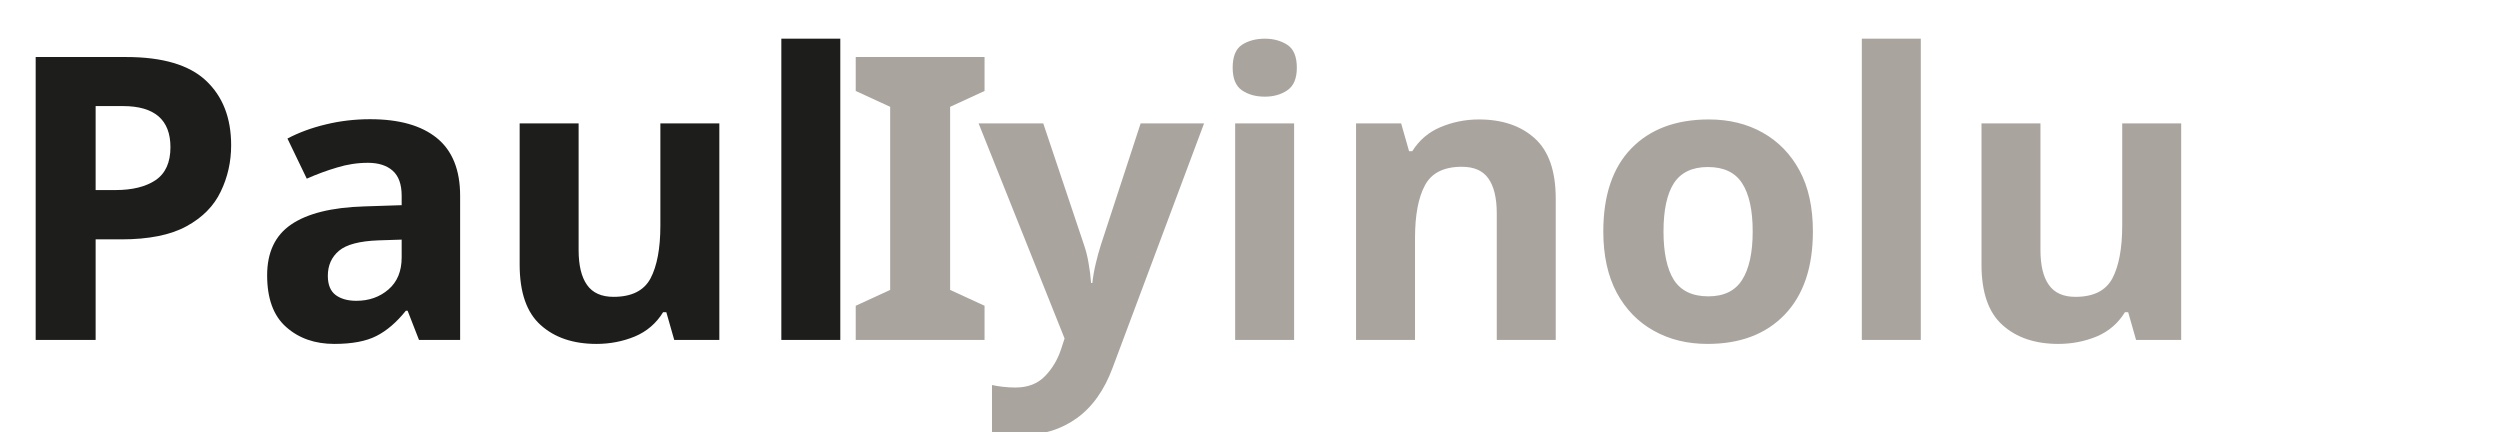
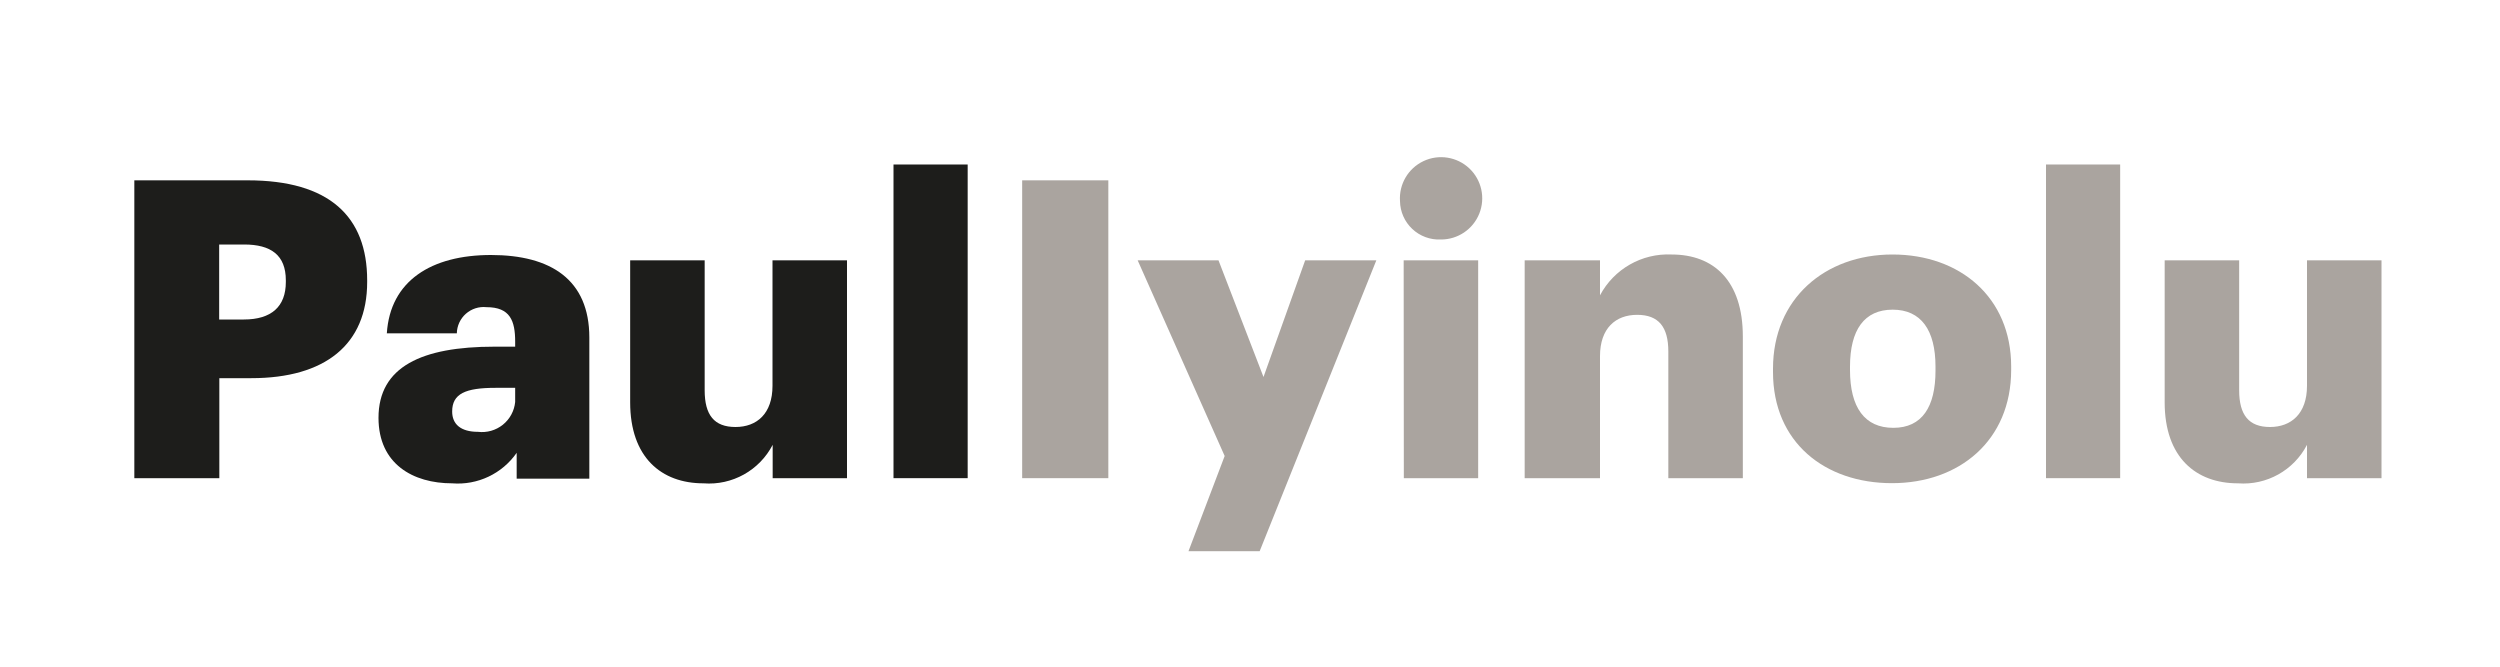
- <svg xmlns="http://www.w3.org/2000/svg" id="Layer_1" data-name="Layer 1" viewBox="0 0 157.67 27.24">
+ <svg xmlns="http://www.w3.org/2000/svg" id="Layer_1" data-name="Layer 1" viewBox="0 0 150 40">
  <defs>
-     <style>.cls-1{font-size:25px;fill:#1d1d1b;font-family:Graphik-Bold, Graphik;font-weight:700;}.cls-2{letter-spacing:-0.02em;}.cls-3,.cls-4{fill:#aaa49f;}.cls-3{letter-spacing:-0.01em;}</style>
+     <style>.cls-1{fill:#1d1d1b;}.cls-2{fill:#aaa49f;}</style>
  </defs>
-   <text class="cls-1" transform="translate(0 21.44)">
-     <tspan class="cls-2">P</tspan>
-     <tspan x="15.8" y="0">aul</tspan>
-     <tspan class="cls-3" x="53.17" y="0">I</tspan>
-     <tspan class="cls-4" x="61.72" y="0">yinolu</tspan>
-   </text>
+   <path class="cls-1" d="M8.06,10.82h6.8c4.9,0,7.17,2.17,7.17,6v.1c0,3.75-2.52,5.77-6.95,5.77H13.16v6H8.06Zm6.57,8.35c1.65,0,2.52-.77,2.52-2.25v-.1c0-1.52-.9-2.15-2.5-2.15h-1.5v4.5Z" />
+   <path class="cls-1" d="M22.71,25.07c0-3.07,2.6-4.27,6.95-4.27h1.25v-.3c0-1.25-.3-2.07-1.72-2.07A1.61,1.61,0,0,0,27.41,20h-4.2c.2-3.15,2.67-4.7,6.25-4.7s5.9,1.47,5.9,4.95v8.47H31V27.17A4.3,4.3,0,0,1,27.13,29C24.78,29,22.71,27.84,22.71,25.07Zm8.2-1v-.8H29.73c-1.8,0-2.6.35-2.6,1.42,0,.75.5,1.22,1.55,1.22A2,2,0,0,0,30.91,24.12Z" />
+   <path class="cls-1" d="M37.81,24.14V15.62h4.47v7.8c0,1.48.57,2.2,1.85,2.2s2.22-.8,2.22-2.47V15.62h4.47V28.69H46.36v-2A4.3,4.3,0,0,1,42.21,29C39.68,29,37.81,27.44,37.81,24.14Z" />
+   <path class="cls-1" d="M53.61,9.87h4.45V28.69H53.61Z" />
+   <path class="cls-2" d="M61.33,10.82h5.17V28.69H61.33Z" />
+   <path class="cls-2" d="M73.48,27.36,68.26,15.62h4.85l2.7,7,2.5-7h4.27l-7,17.45H71.31Z" />
+   <path class="cls-2" d="M84,12.07a2.47,2.47,0,1,1,2.45,2.3A2.34,2.34,0,0,1,84,12.07Zm.22,3.55h4.47V28.69H84.23Z" />
+   <path class="cls-2" d="M91.48,15.62H96v2.1a4.62,4.62,0,0,1,4.3-2.45c2.52,0,4.27,1.57,4.27,4.92v8.5h-4.47v-7.6c0-1.47-.58-2.2-1.87-2.2S96,19.69,96,21.37v7.32H91.48Z" />
+   <path class="cls-2" d="M106.38,22.32v-.2c0-4.2,3.12-6.85,7.17-6.85s7.12,2.57,7.12,6.72v.2c0,4.25-3.12,6.8-7.15,6.8S106.38,26.54,106.38,22.32Zm9.75-.07V22c0-2.2-.87-3.42-2.57-3.42S111,19.79,111,22v.2c0,2.25.88,3.47,2.6,3.47S116.13,24.42,116.13,22.24Z" />
+   <path class="cls-2" d="M122.76,9.87h4.45V28.69h-4.45Z" />
+   <path class="cls-2" d="M129.88,24.14V15.62h4.47v7.8c0,1.48.58,2.2,1.85,2.2s2.22-.8,2.22-2.47V15.62h4.47V28.69h-4.47v-2A4.3,4.3,0,0,1,134.28,29C131.75,29,129.88,27.44,129.88,24.14Z" />
</svg>
